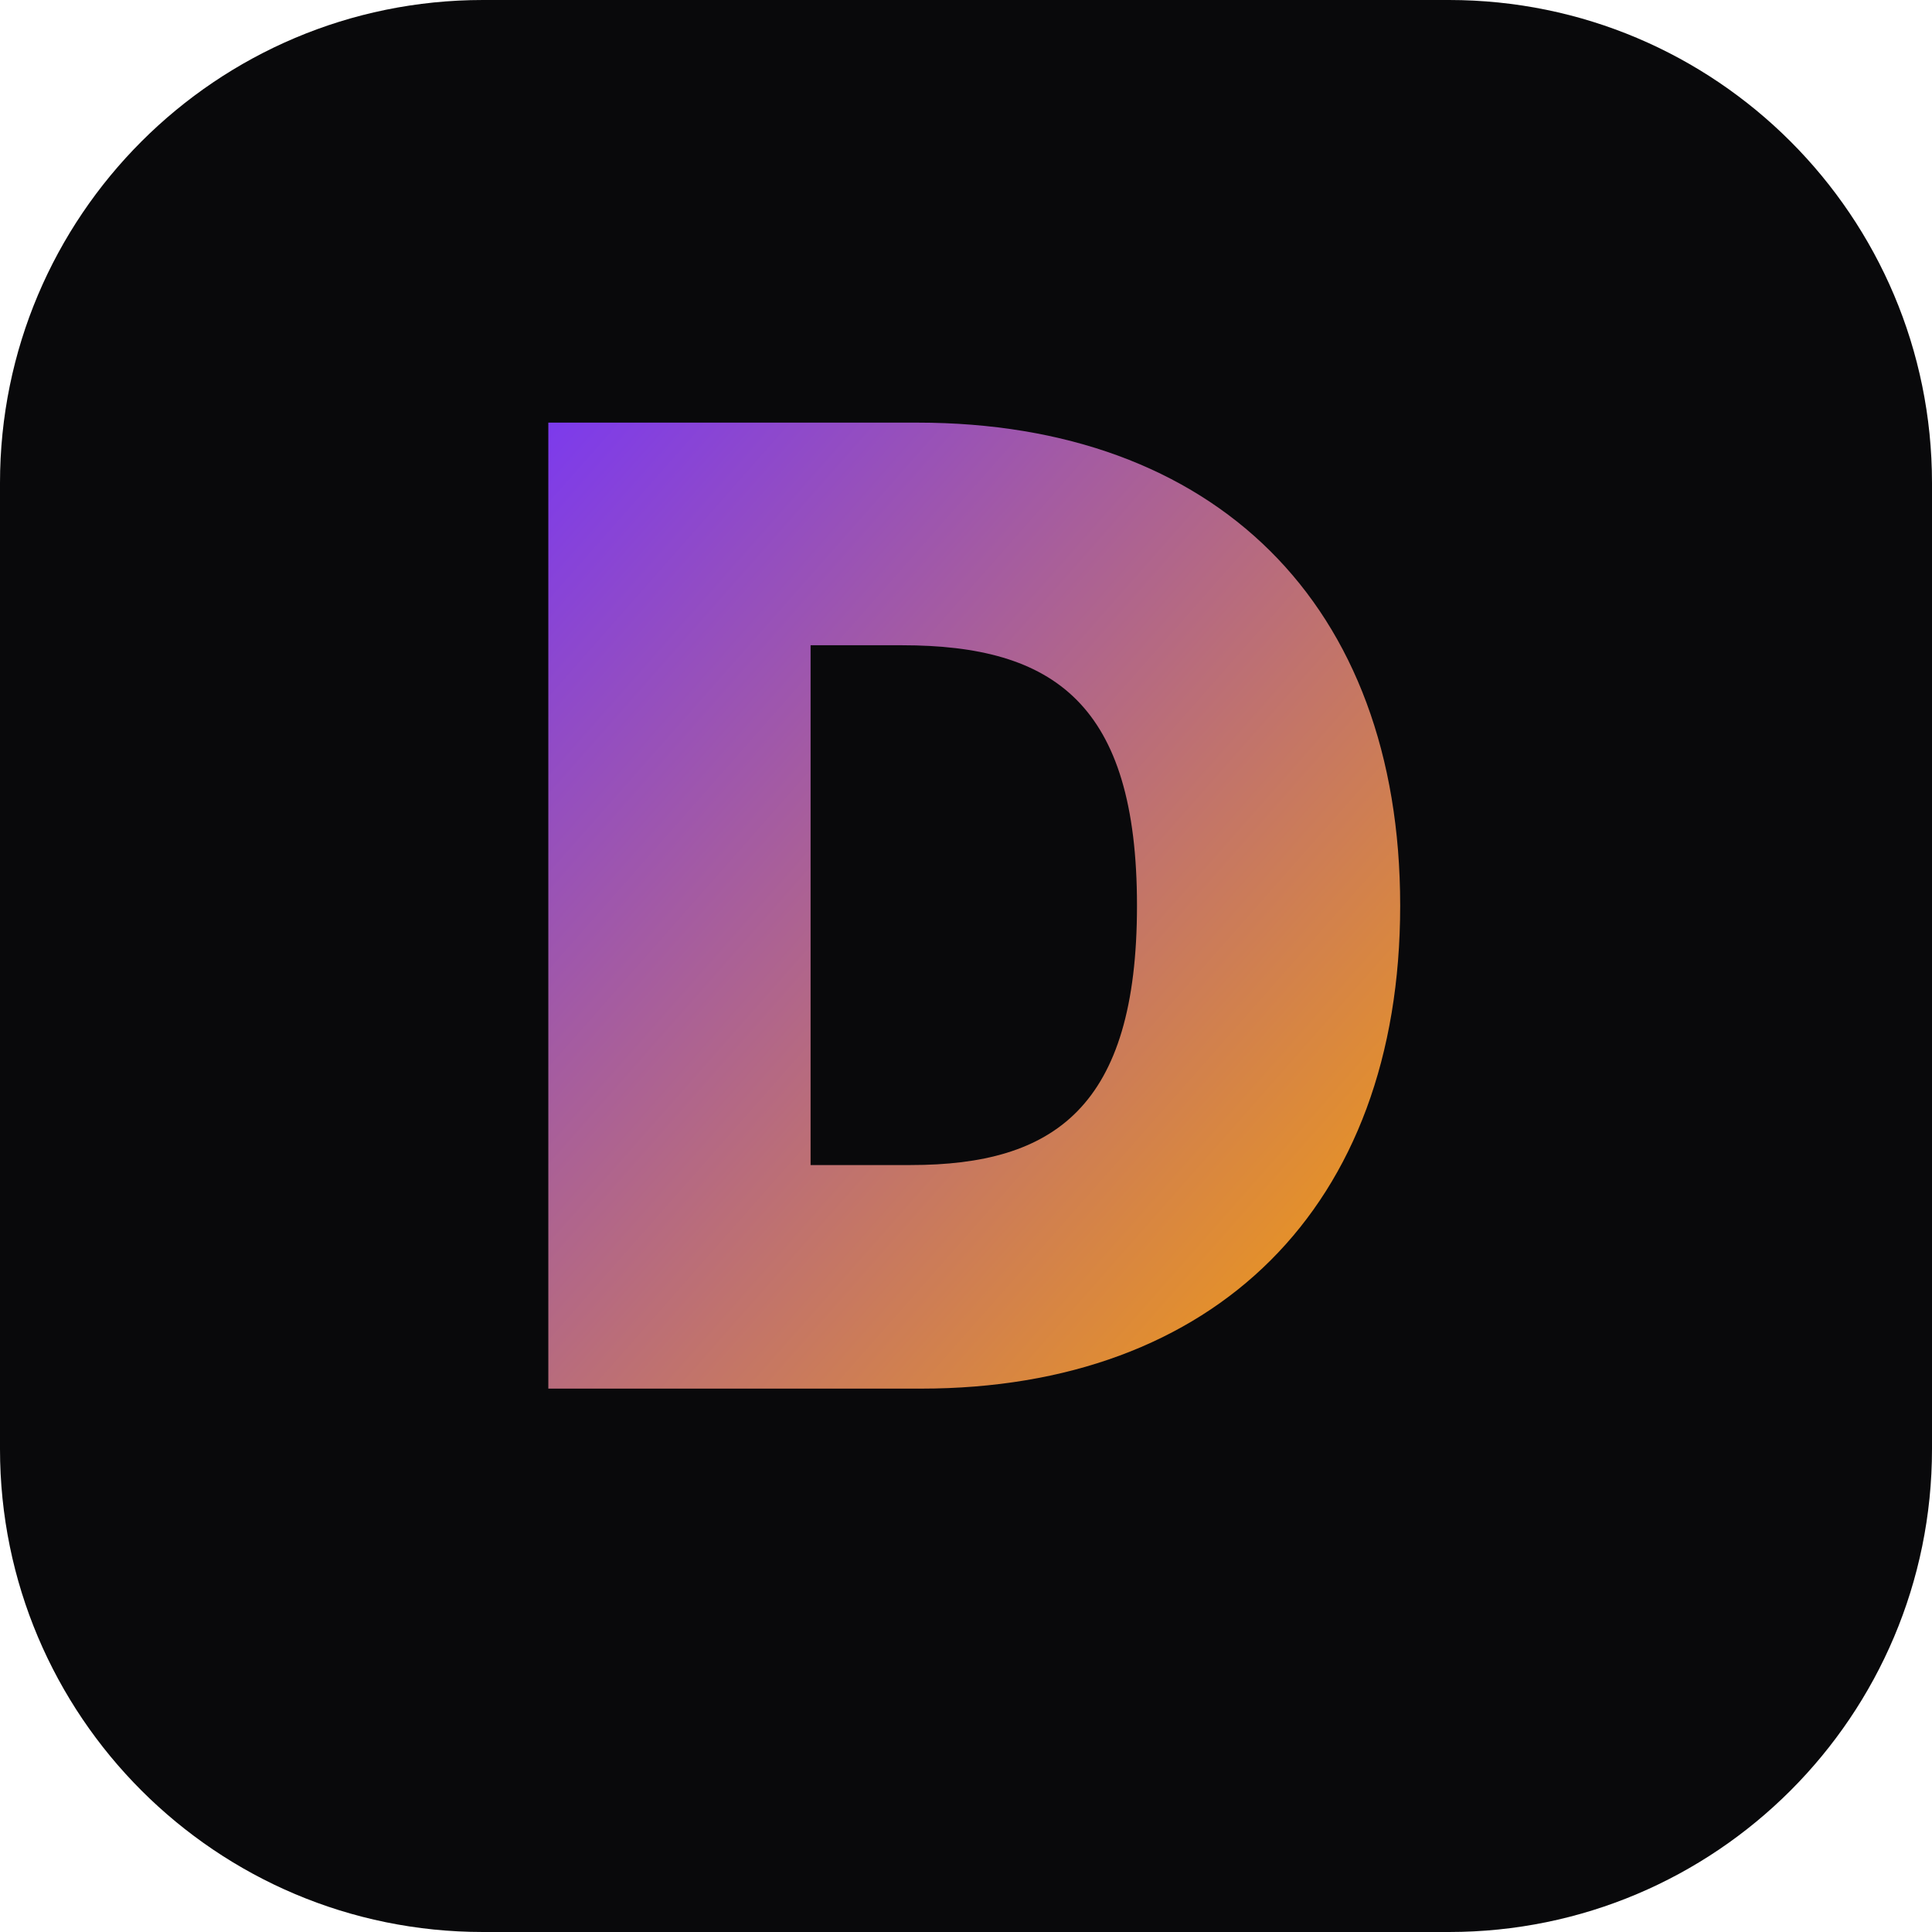
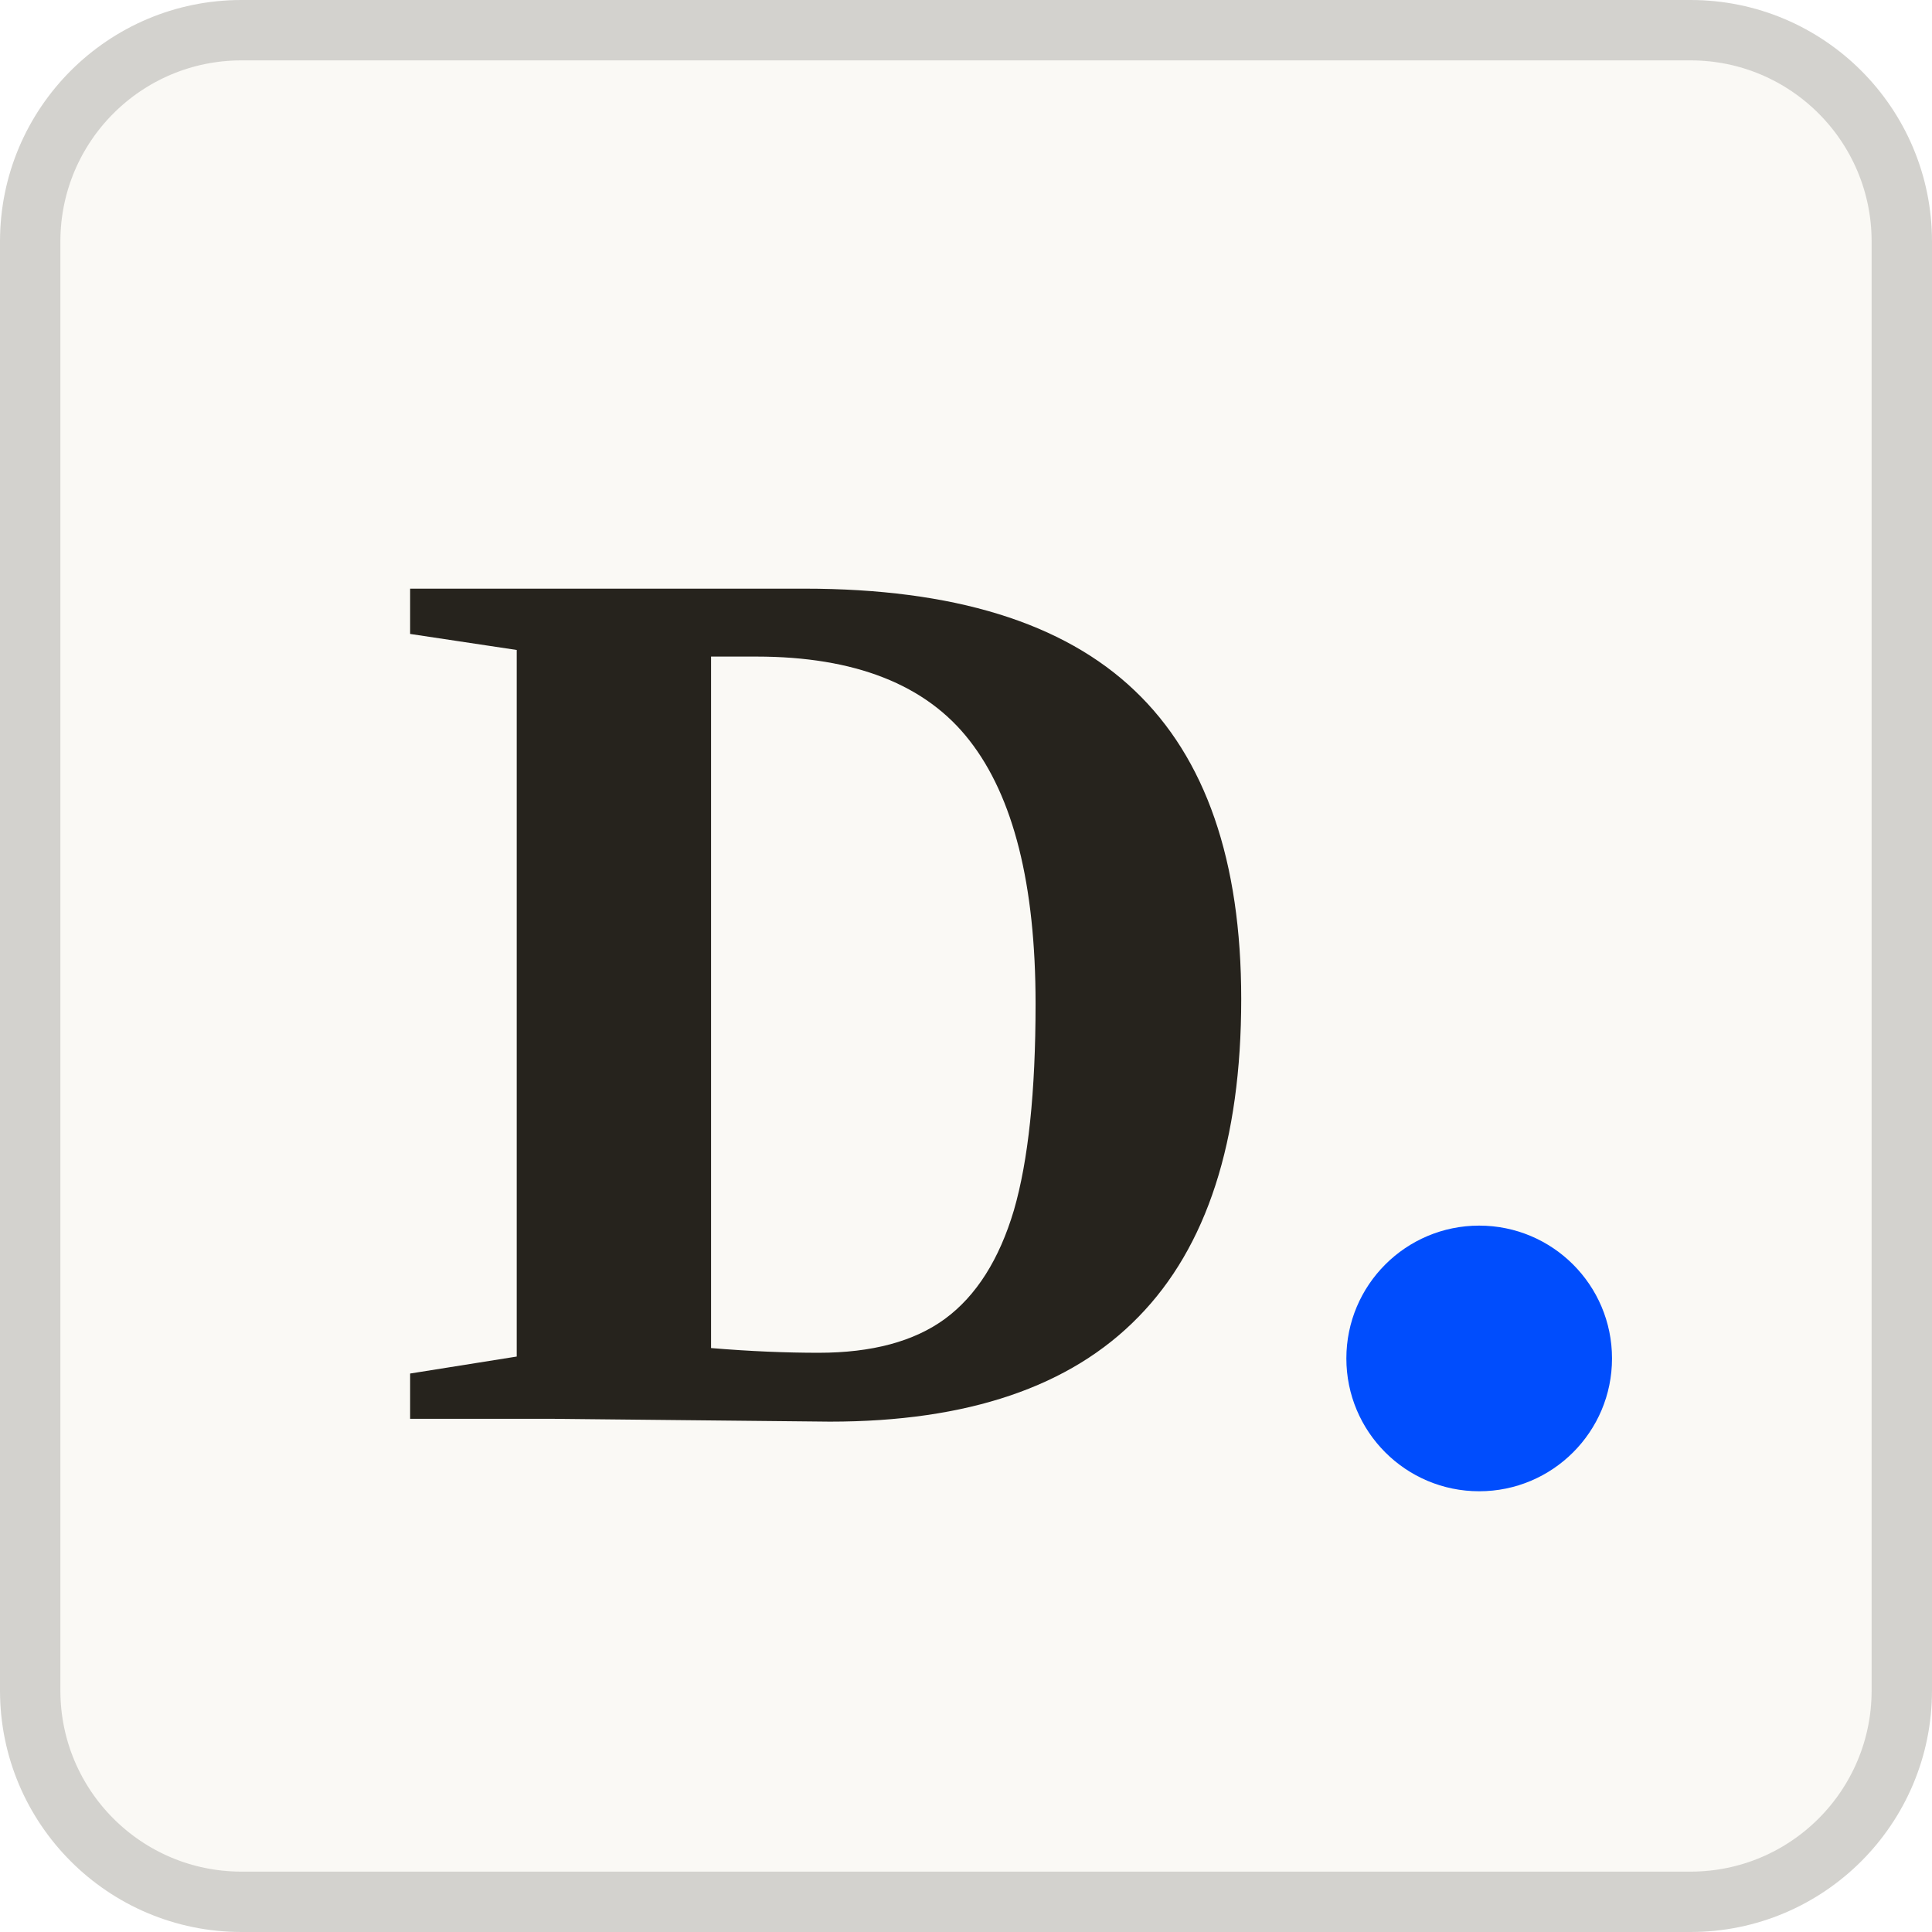
<svg xmlns="http://www.w3.org/2000/svg" viewBox="0 0 32 32" fill="none">
-   <rect width="32" height="32" rx="8" fill="#09090b" />
-   <text x="16" y="23" text-anchor="middle" font-family="system-ui, -apple-system, sans-serif" font-weight="900" font-size="22" fill="url(#grad)">D</text>
-   <defs>
-     <linearGradient id="grad" x1="0%" y1="0%" x2="100%" y2="100%">
-       <stop offset="0%" stop-color="#7C3AED" />
-       <stop offset="100%" stop-color="#F59E0B" />
-     </linearGradient>
-   </defs>
+   <rect width="32" height="32" rx="4" fill="#faf9f5" />
+   <rect x="0.5" y="0.5" width="31" height="31" rx="3.5" stroke="#26231d" stroke-opacity="0.18" />
+   <text x="14" y="23.5" text-anchor="middle" font-family="Georgia, 'Times New Roman', serif" font-weight="600" font-size="21" fill="#26231d">D</text>
+   <circle cx="24.5" cy="22.5" r="2.2" fill="#004dfd" />
</svg>
